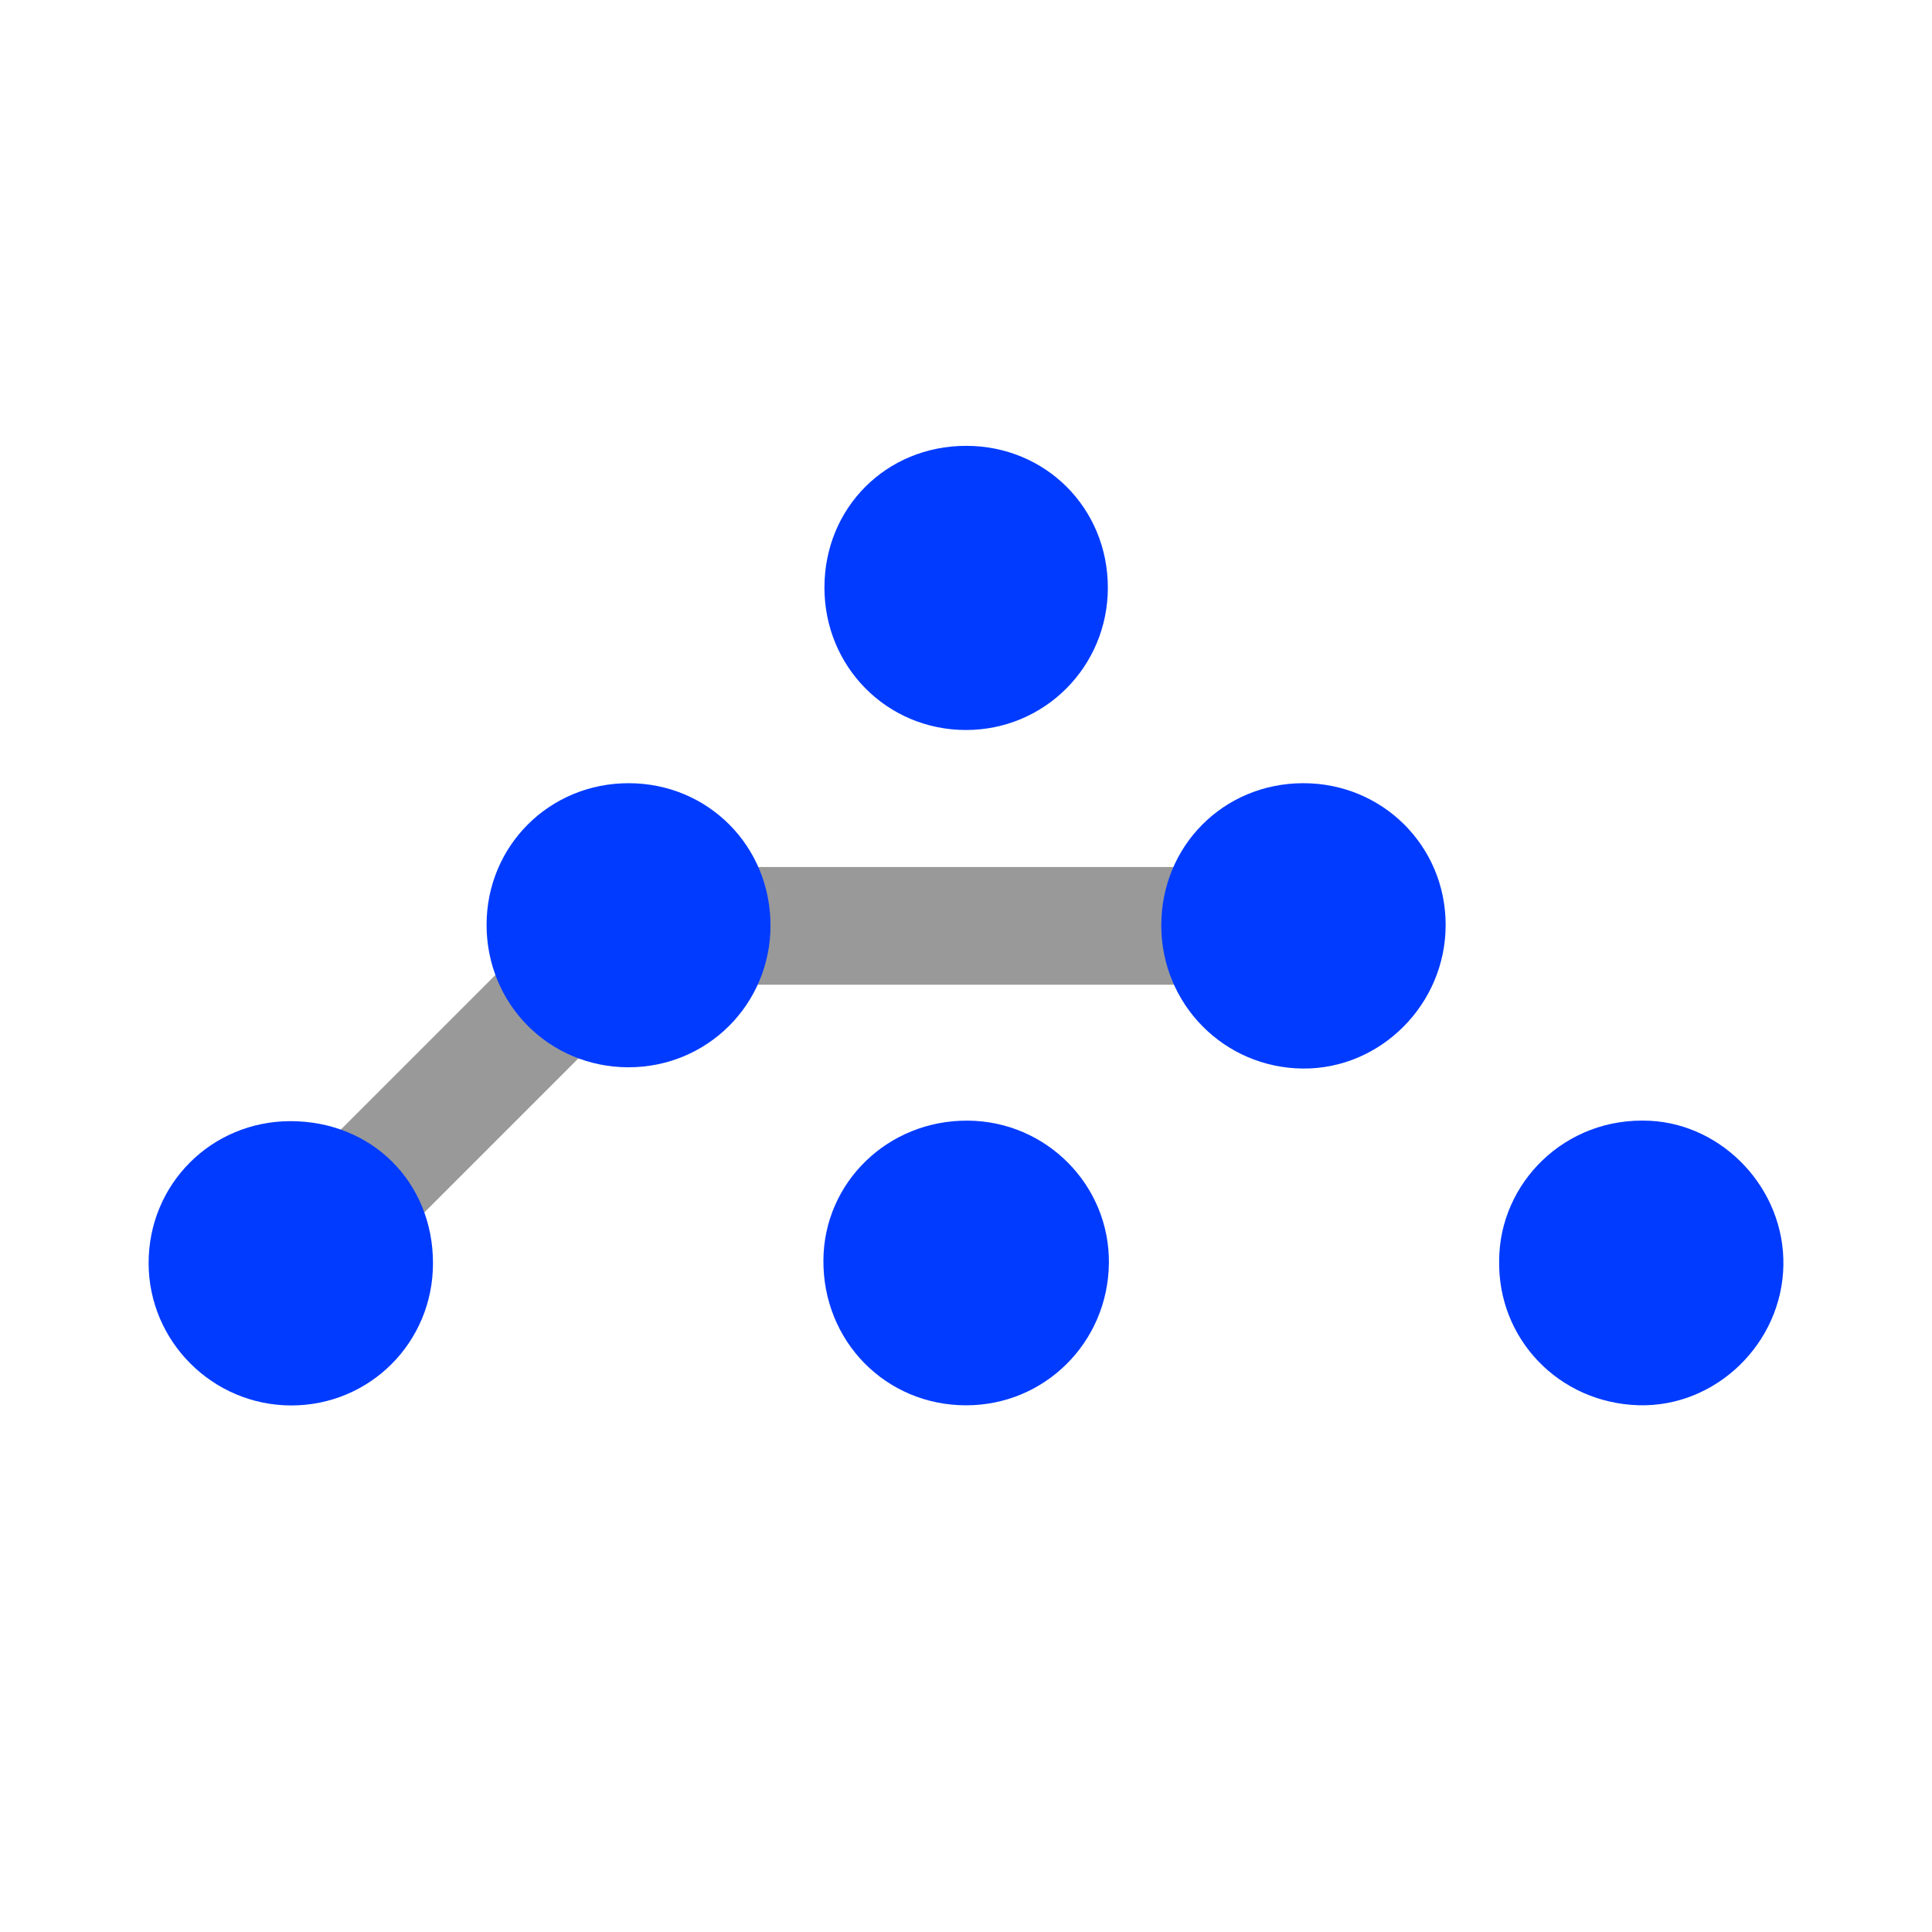
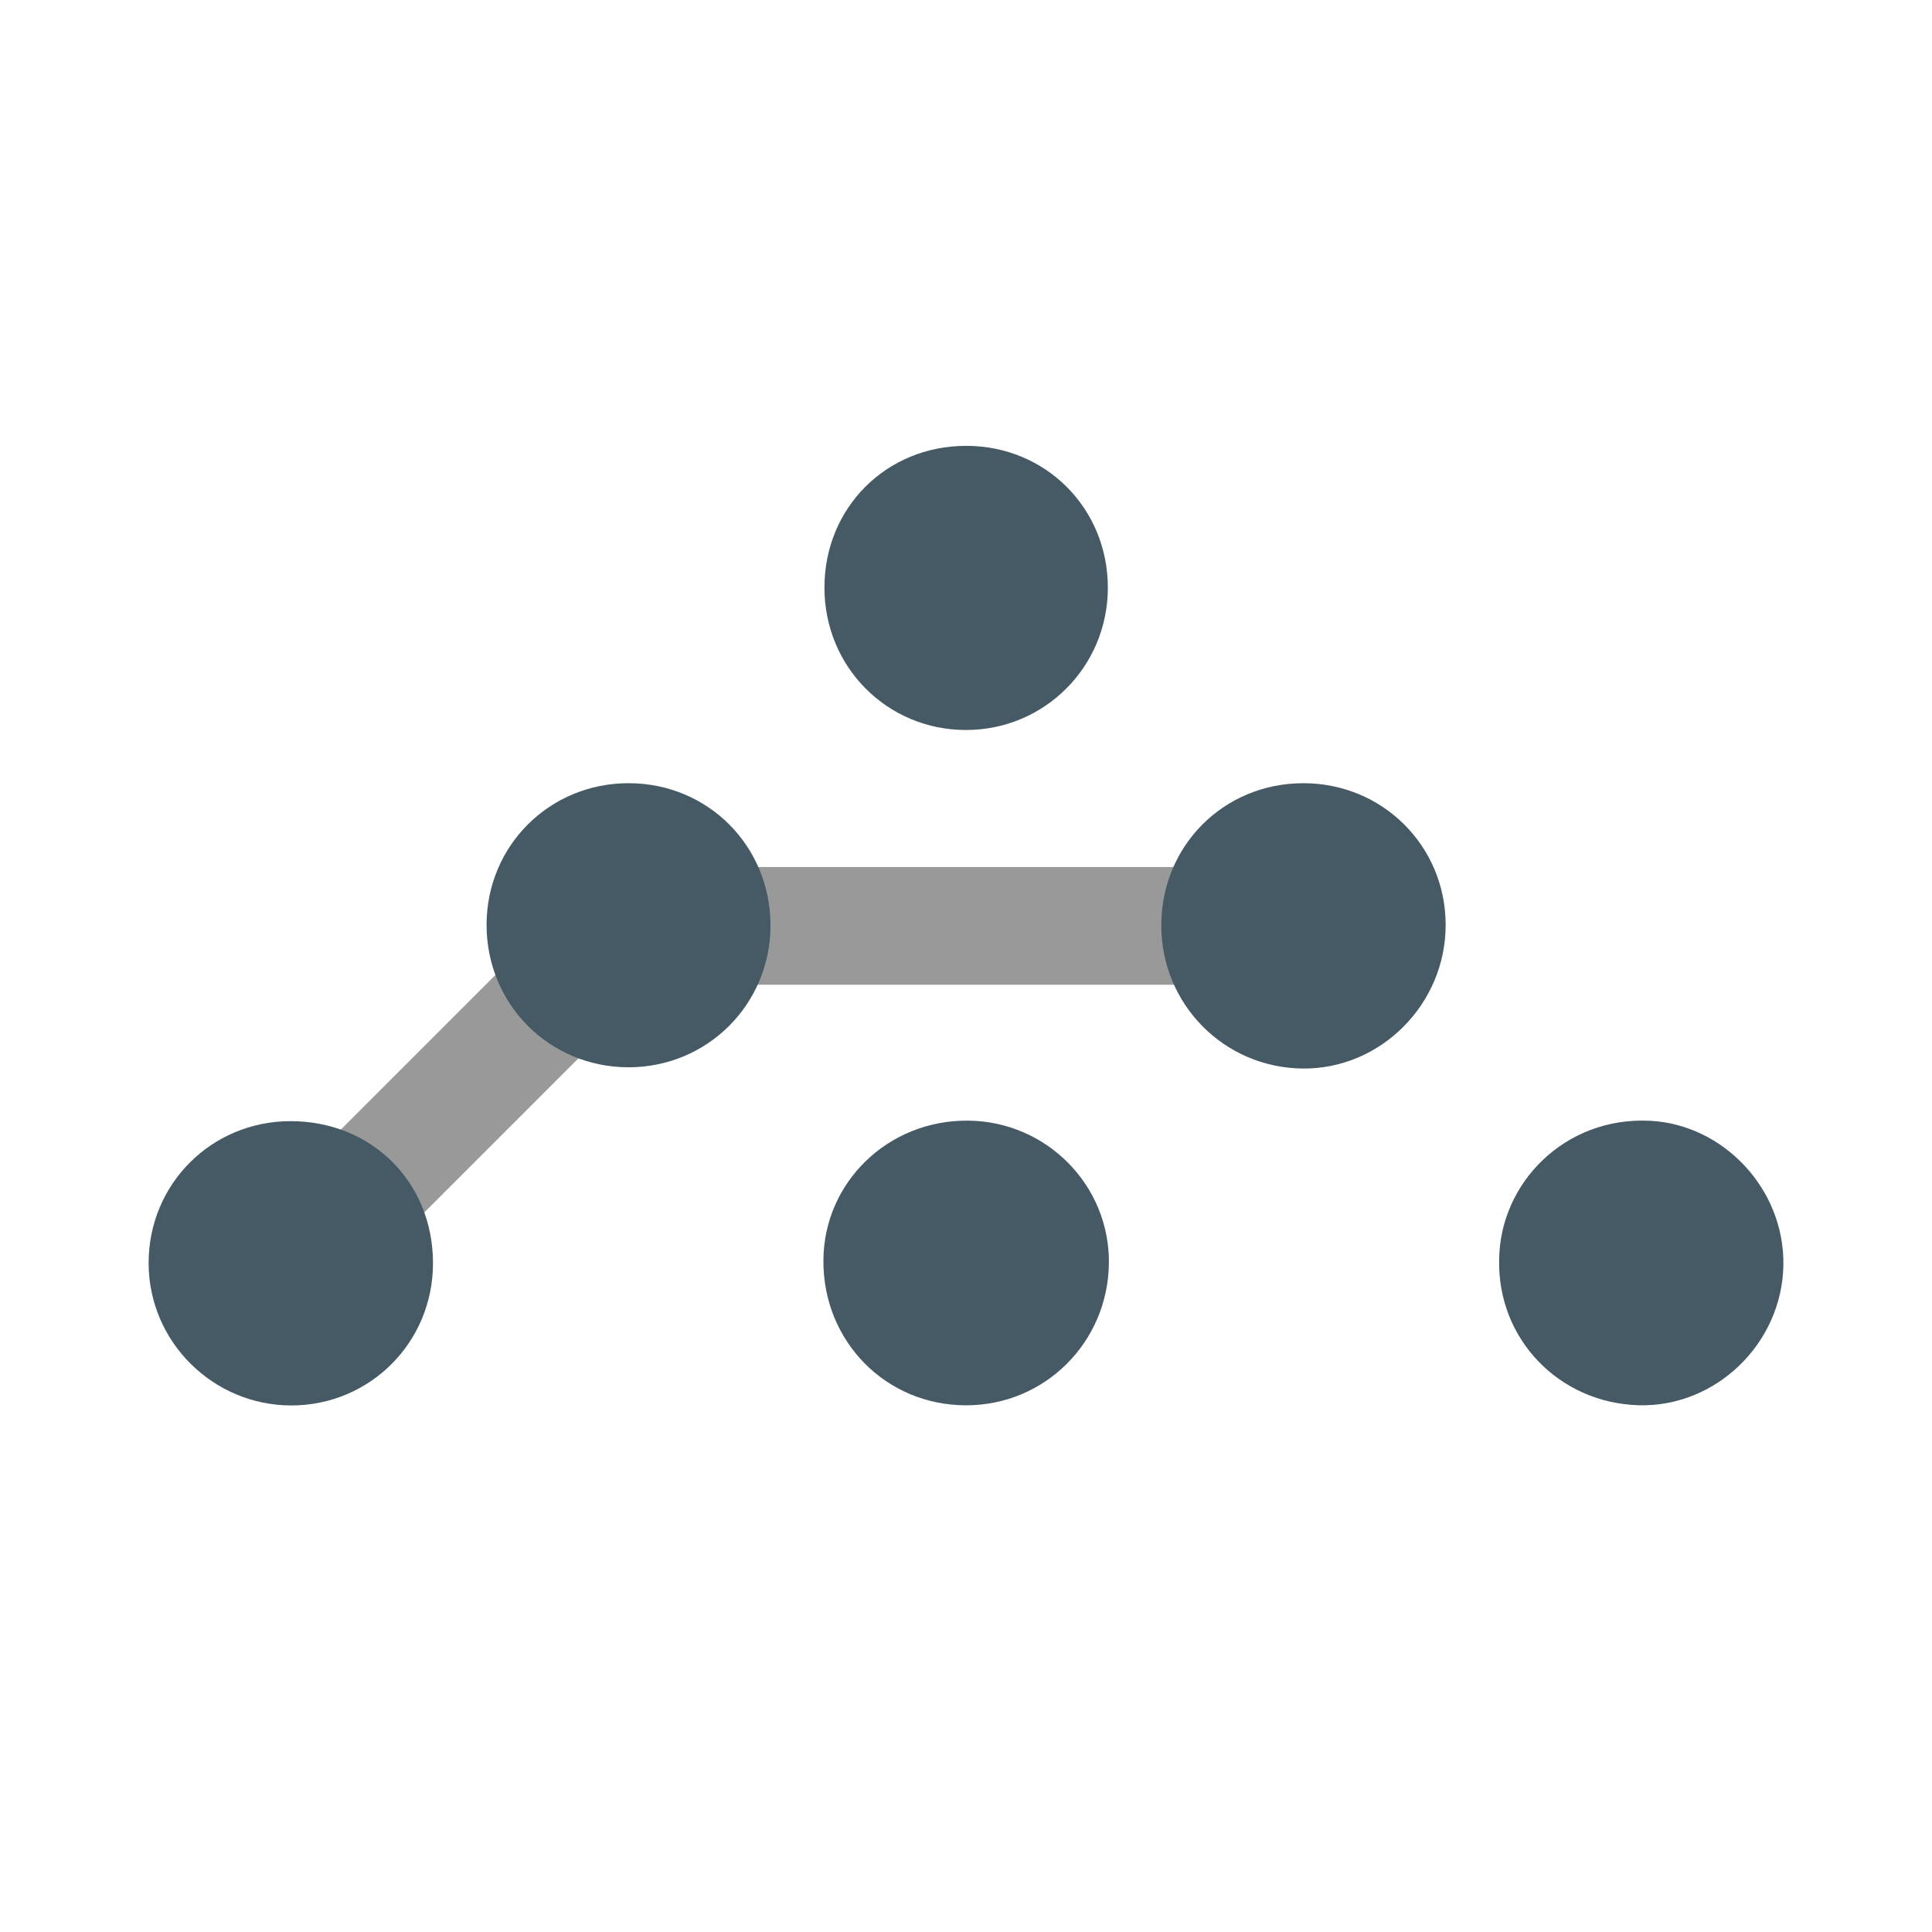
<svg xmlns="http://www.w3.org/2000/svg" width="48" height="48" viewBox="-2 -6 26 26" fill="none">
  <path d="M14.727 5.668H6.458V7.252H14.727V5.668Z" fill="currentColor" opacity="0.4" />
  <path d="M6.191 5.597L0.344 11.444L1.463 12.564L7.31 6.717L6.191 5.597Z" fill="currentColor" opacity="0.4" />
-   <path d="M11.023 9.081C9.951 9.074 9.088 9.91 9.081 10.959C9.073 12.049 9.92 12.911 10.999 12.912C12.057 12.914 12.91 12.067 12.923 11.003C12.936 9.951 12.082 9.087 11.023 9.081Z" fill="#003BFF" />
-   <path d="M13.628 6.453C13.628 7.514 14.472 8.369 15.531 8.38C16.582 8.39 17.456 7.512 17.455 6.446C17.454 5.382 16.602 4.537 15.535 4.54C14.466 4.543 13.629 5.383 13.628 6.453V6.453Z" fill="#003BFF" />
-   <path d="M1.907 9.088C0.844 9.09 -0.001 9.936 1.07289e-06 10.999C0.001 12.052 0.862 12.912 1.917 12.914C2.978 12.915 3.827 12.065 3.827 11C3.827 9.908 3.003 9.087 1.907 9.088Z" fill="#003BFF" />
-   <path d="M8.369 6.455C8.369 5.386 7.529 4.542 6.463 4.54C5.396 4.538 4.549 5.381 4.548 6.446C4.548 7.514 5.39 8.36 6.454 8.363C7.517 8.365 8.368 7.518 8.369 6.455V6.455Z" fill="#003BFF" />
-   <path d="M18.175 10.958C18.153 12.019 18.98 12.88 20.051 12.911C21.091 12.941 21.982 12.079 22 11.027C22.017 10.001 21.193 9.133 20.205 9.083C19.057 9.025 18.181 9.925 18.175 10.958Z" fill="#003BFF" />
-   <path d="M11.002 2.72432e-09C9.928 -5.49918e-05 9.095 0.833 9.095 1.906C9.094 2.974 9.937 3.823 10.998 3.824C12.057 3.825 12.908 2.972 12.909 1.91C12.909 0.839 12.072 0 11.002 2.72432e-09Z" fill="#003BFF" />
+   <path d="M11.023 9.081C9.951 9.074 9.088 9.91 9.081 10.959C9.073 12.049 9.92 12.911 10.999 12.912C12.057 12.914 12.91 12.067 12.923 11.003C12.936 9.951 12.082 9.087 11.023 9.081Z" fill="#455A64" />
+   <path d="M13.628 6.453C13.628 7.514 14.472 8.369 15.531 8.38C16.582 8.39 17.456 7.512 17.455 6.446C17.454 5.382 16.602 4.537 15.535 4.54C14.466 4.543 13.629 5.383 13.628 6.453V6.453Z" fill="#455A64" />
+   <path d="M1.907 9.088C0.844 9.09 -0.001 9.936 1.07289e-06 10.999C0.001 12.052 0.862 12.912 1.917 12.914C2.978 12.915 3.827 12.065 3.827 11C3.827 9.908 3.003 9.087 1.907 9.088Z" fill="#455A64" />
+   <path d="M8.369 6.455C8.369 5.386 7.529 4.542 6.463 4.54C5.396 4.538 4.549 5.381 4.548 6.446C4.548 7.514 5.39 8.36 6.454 8.363C7.517 8.365 8.368 7.518 8.369 6.455V6.455Z" fill="#455A64" />
+   <path d="M18.175 10.958C18.153 12.019 18.98 12.88 20.051 12.911C21.091 12.941 21.982 12.079 22 11.027C22.017 10.001 21.193 9.133 20.205 9.083C19.057 9.025 18.181 9.925 18.175 10.958Z" fill="#455A64" />
+   <path d="M11.002 2.72432e-09C9.928 -5.49918e-05 9.095 0.833 9.095 1.906C9.094 2.974 9.937 3.823 10.998 3.824C12.057 3.825 12.908 2.972 12.909 1.91C12.909 0.839 12.072 0 11.002 2.72432e-09Z" fill="#455A64" />
</svg>
